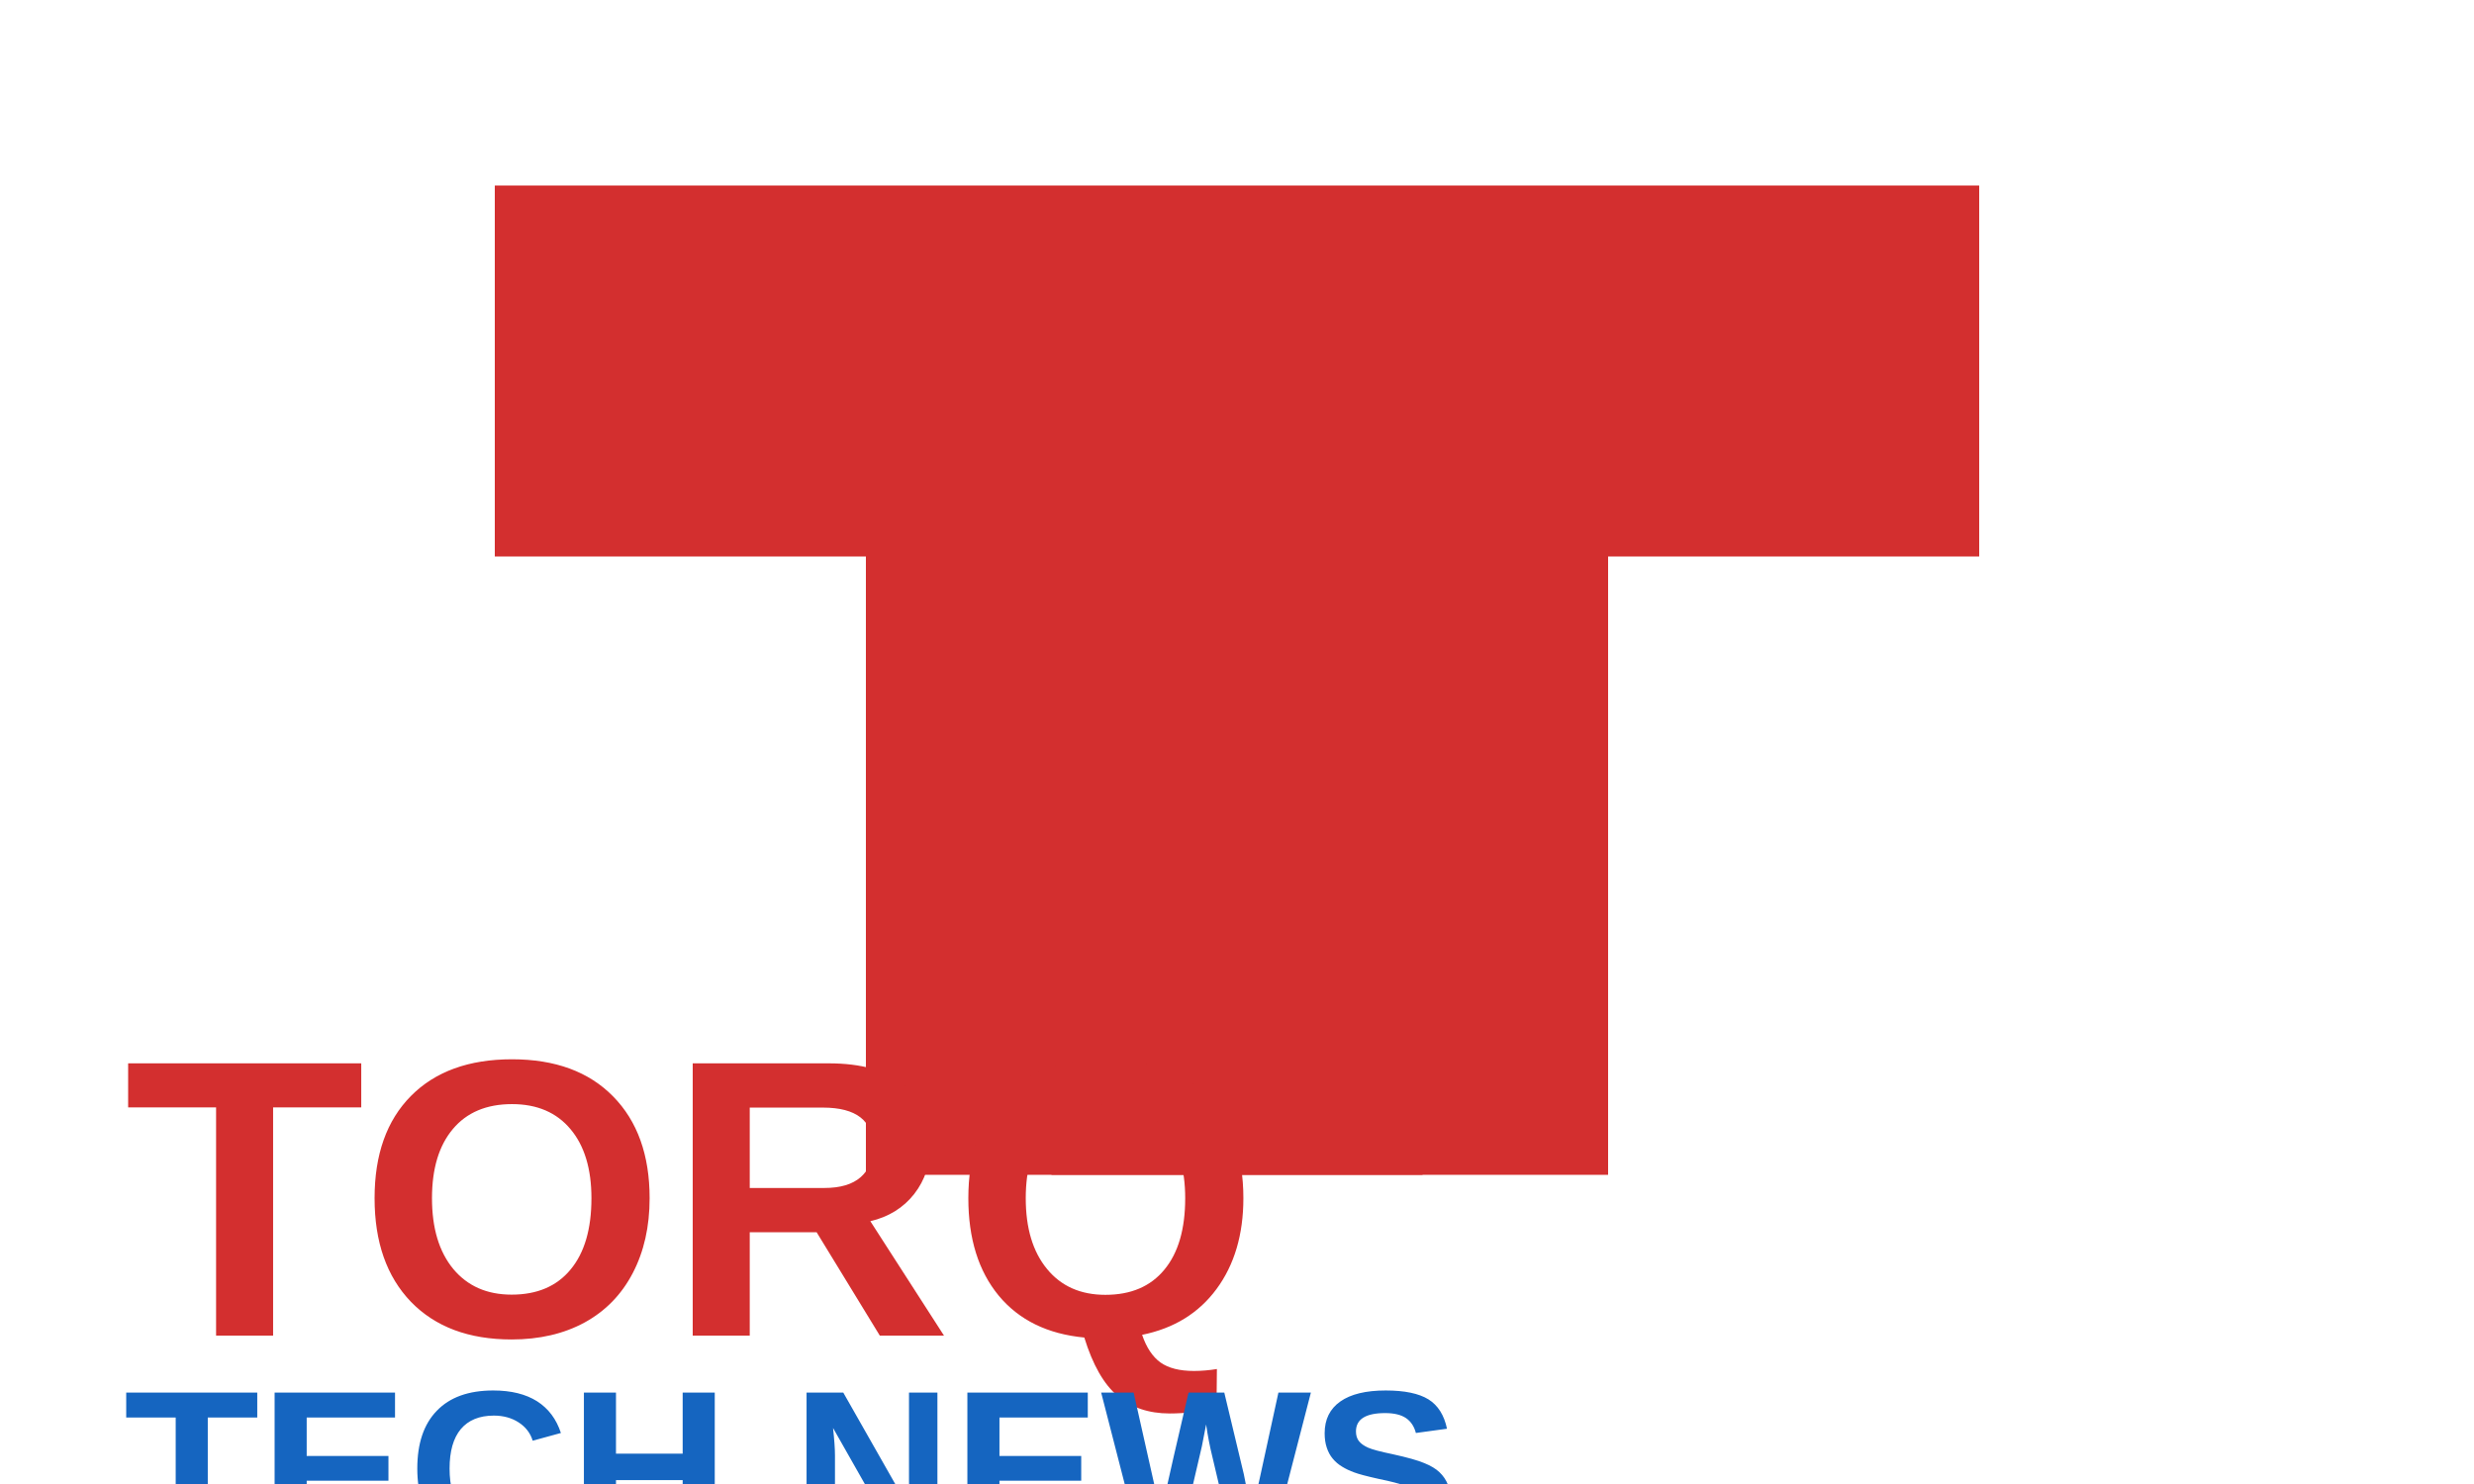
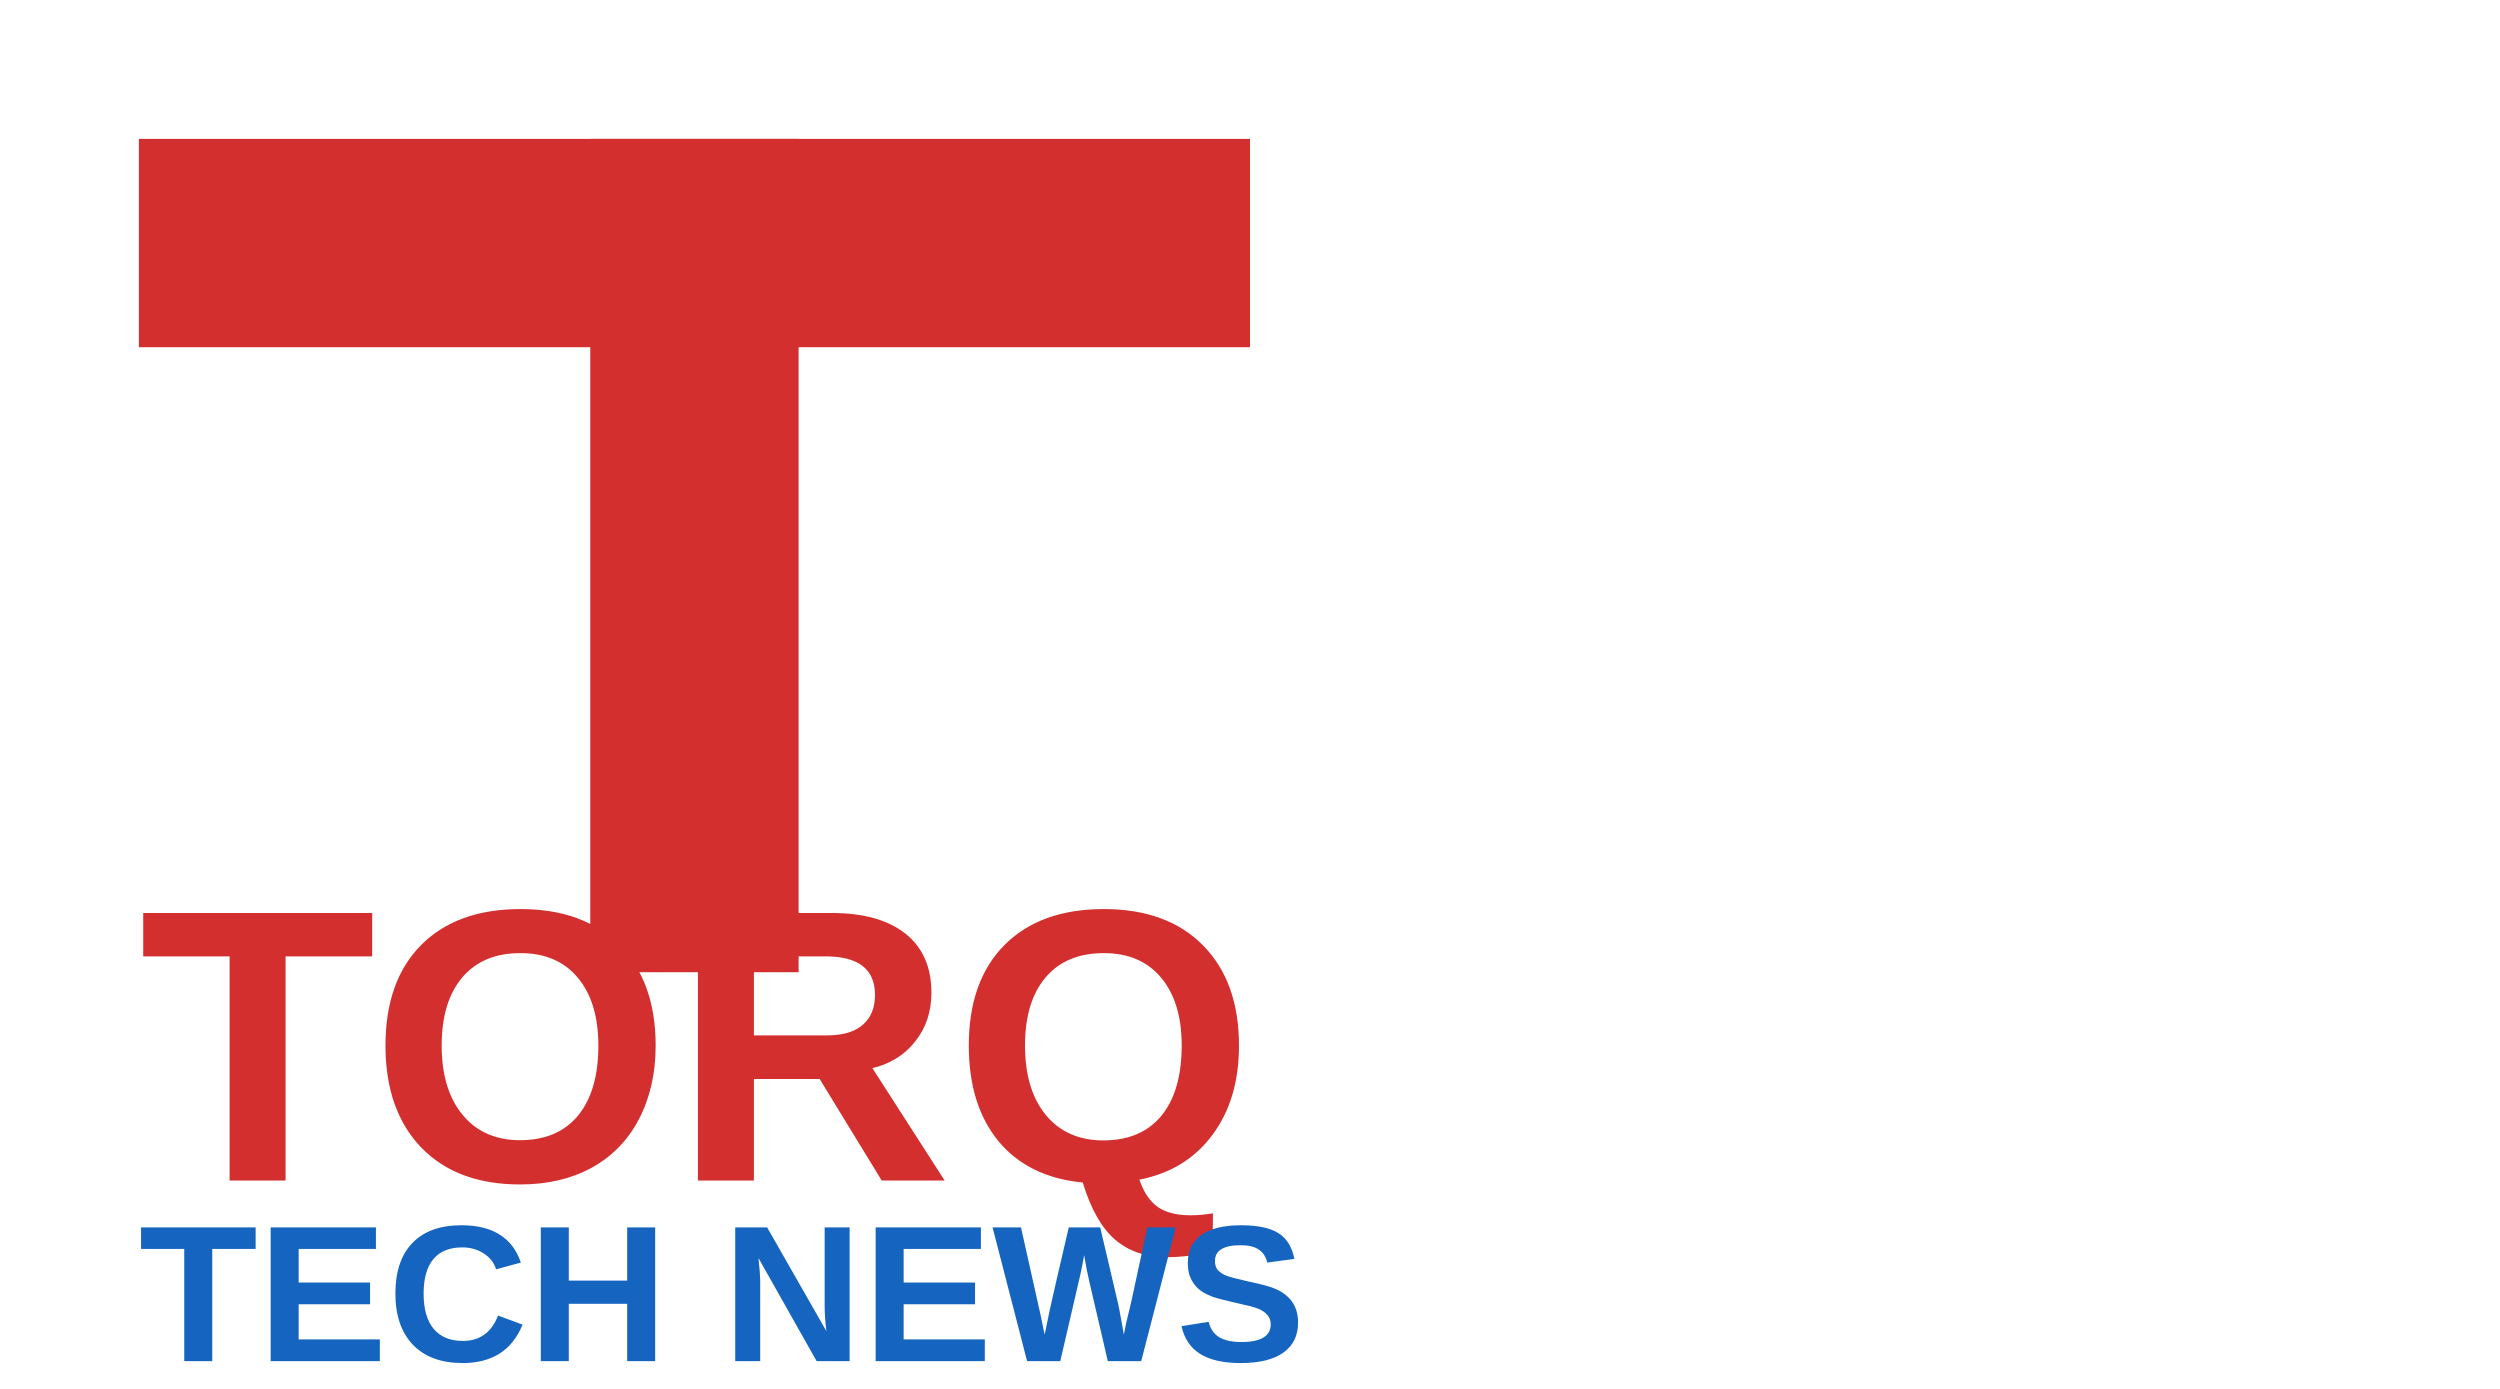
- <svg xmlns="http://www.w3.org/2000/svg" width="200" height="120" viewBox="0 0 200 120">
-   <g transform="translate(40, 15)">
-     <polygon points="0,0 120,0 120,30 90,30 90,80 30,80 30,30 0,30" fill="#D32F2F" />
-     <rect x="45" y="30" width="30" height="50" fill="#D32F2F" />
+ <svg xmlns="http://www.w3.org/2000/svg" width="180" height="100" viewBox="0 0 180 100">
+   <g transform="translate(10, 10)">
+     <rect x="0" y="0" width="80" height="15" fill="#D32F2F" />
+     <rect x="32.5" y="0" width="15" height="60" fill="#D32F2F" />
  </g>
-   <text x="10" y="108" font-family="Arial, sans-serif" font-size="32" font-weight="bold" fill="#D32F2F">TORQ</text>
-   <text x="10" y="125" font-family="Arial, sans-serif" font-size="18" font-weight="600" fill="#1565C0">TECH NEWS</text>
+   <text x="10" y="85" font-family="Arial, sans-serif" font-size="28" font-weight="bold" fill="#D32F2F">TORQ</text>
+   <text x="10" y="98" font-family="Arial, sans-serif" font-size="14" font-weight="600" fill="#1565C0">TECH NEWS</text>
</svg>
